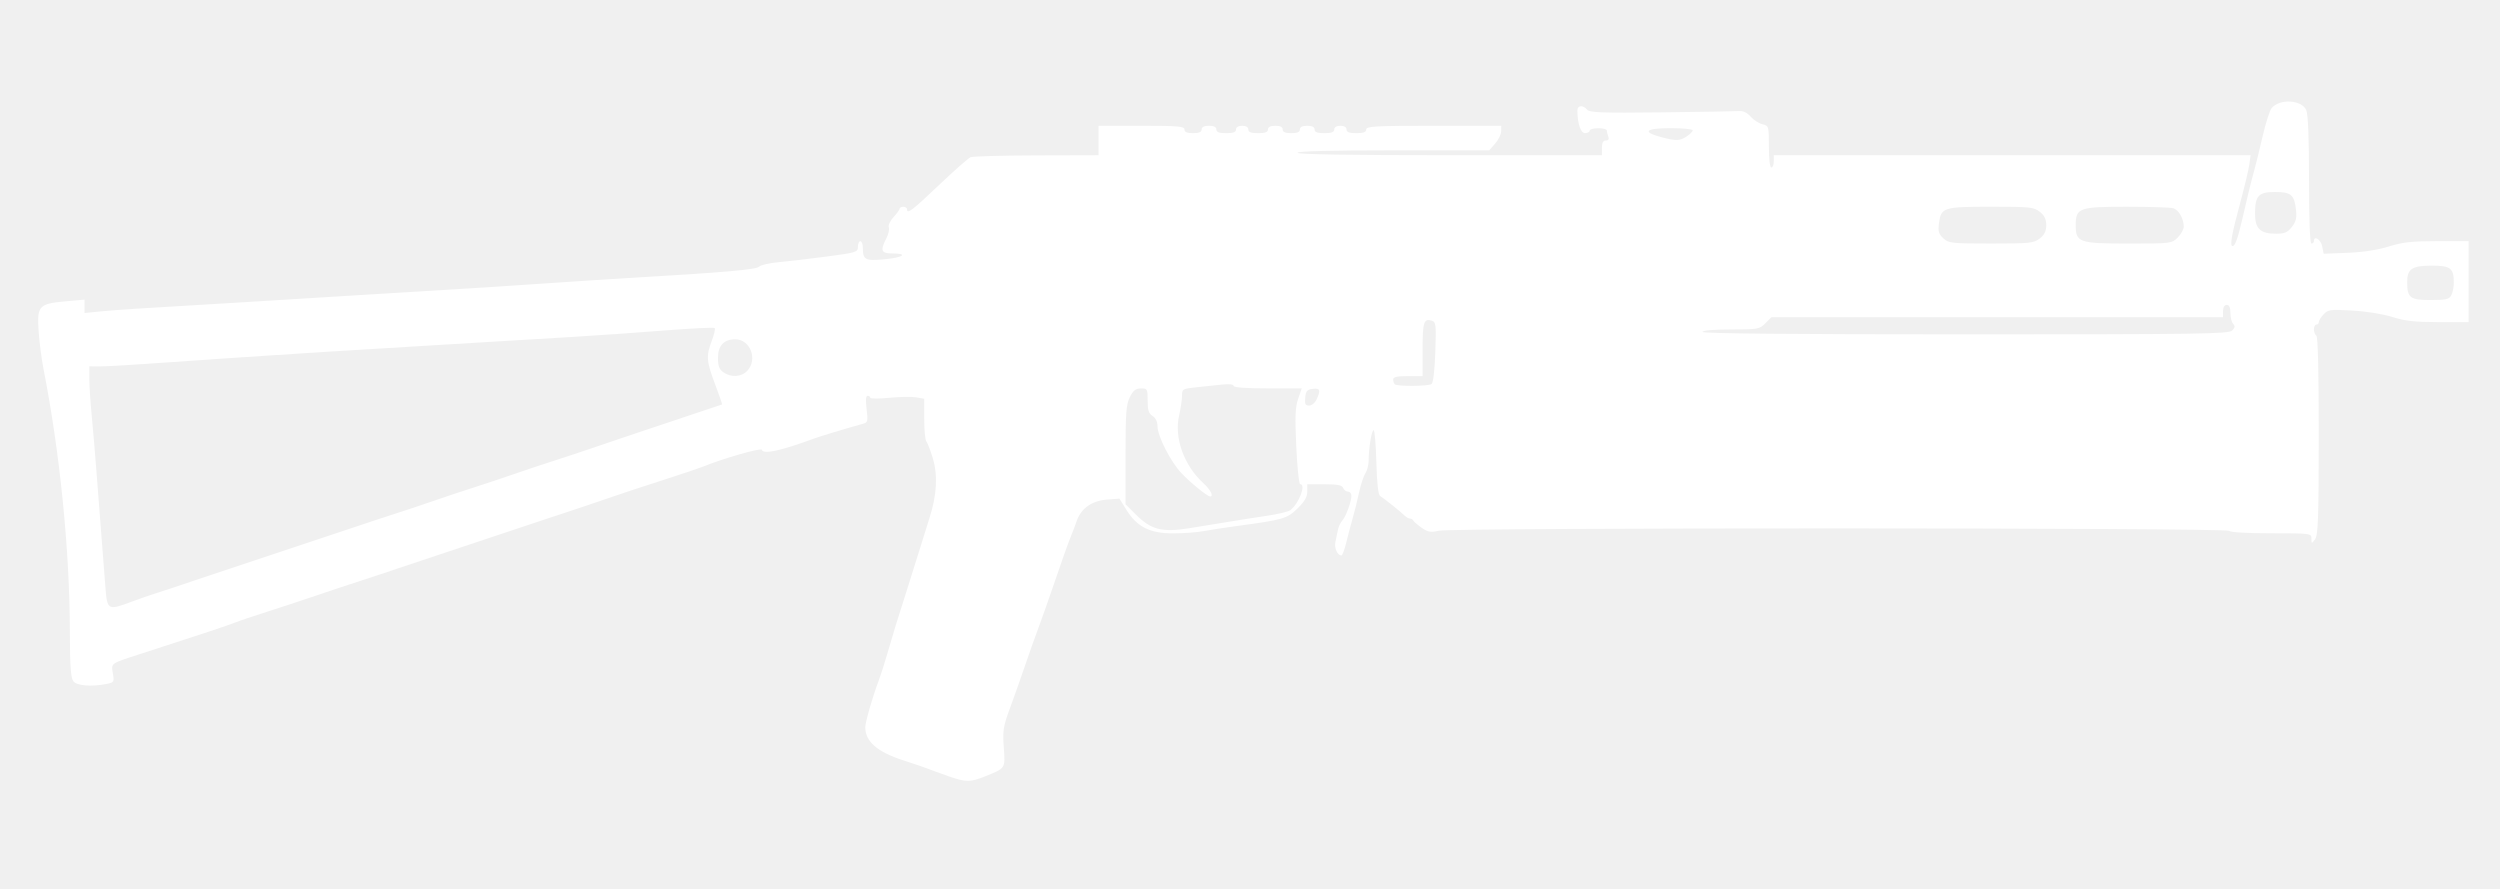
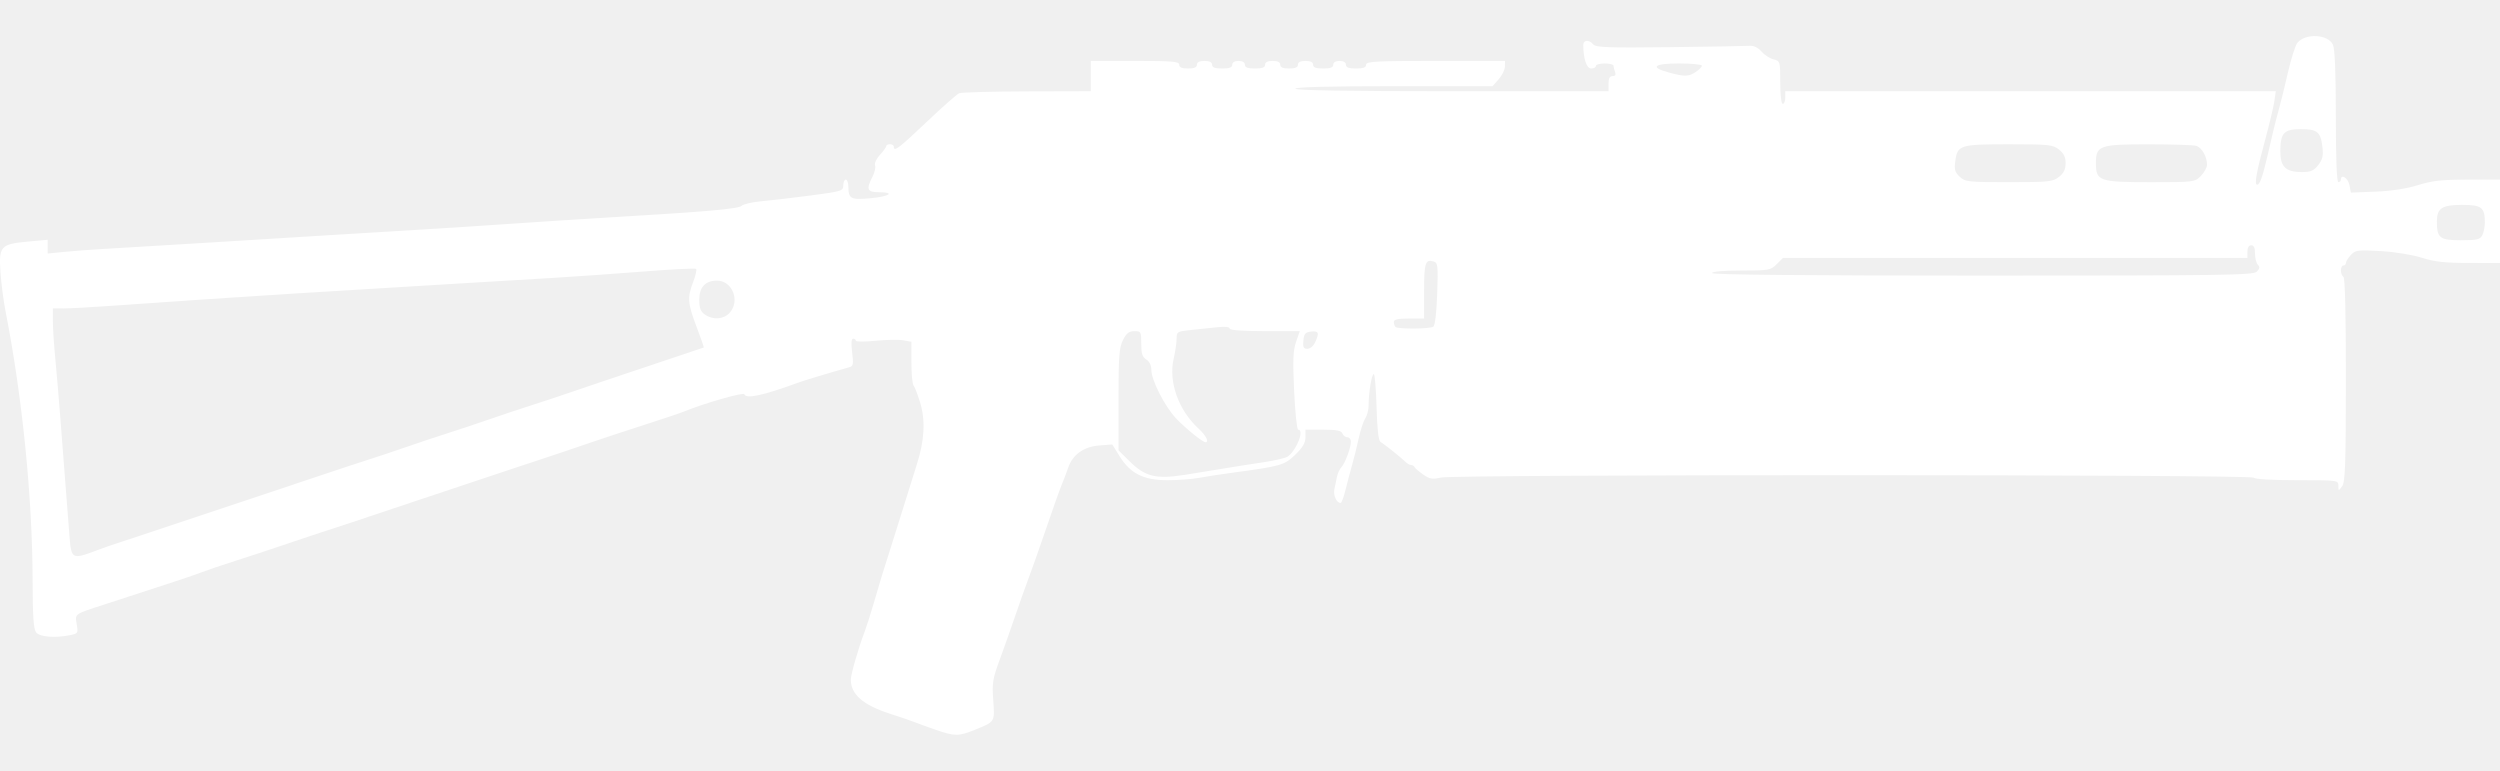
- <svg xmlns="http://www.w3.org/2000/svg" version="1.1" x="0px" y="0px" width="90px" height="32px" viewBox="0 0 90 32" enable-background="new 0 0 90 32" xml:space="preserve" id="svg92">
+ <svg xmlns="http://www.w3.org/2000/svg" version="1.1" x="0px" y="0px" width="104" height="32.064" viewBox="0 0 104 32.064" enable-background="new 0 0 90 32" xml:space="preserve" id="svg92">
  <defs id="defs96" />
-   <g id="guides">
+   <g id="guides" transform="translate(6.879251,0.1512728)">
</g>
-   <path style="fill:#ffffff;stroke-width:0.088" d="m 34.111,27.93 c -0.292,-0.101 -0.61,-0.216 -0.707,-0.256 -0.097,-0.04 -0.498,-0.177 -0.892,-0.304 -0.931,-0.301 -1.362,-0.677 -1.362,-1.187 0,-0.188 0.265,-1.108 0.484,-1.682 0.065,-0.17 0.205,-0.608 0.311,-0.972 0.267,-0.916 0.313,-1.066 0.651,-2.121 0.163,-0.51 0.382,-1.207 0.486,-1.547 0.104,-0.34 0.272,-0.877 0.373,-1.193 0.273,-0.847 0.313,-1.555 0.124,-2.178 -0.087,-0.285 -0.191,-0.556 -0.232,-0.602 -0.041,-0.046 -0.075,-0.41 -0.075,-0.808 v -0.724 l -0.287,-0.051 c -0.158,-0.028 -0.596,-0.021 -0.972,0.016 -0.377,0.037 -0.685,0.036 -0.685,-0.003 0,-0.039 -0.043,-0.07 -0.095,-0.07 -0.063,0 -0.075,0.16 -0.035,0.477 0.052,0.418 0.039,0.483 -0.104,0.523 -0.749,0.21 -1.542,0.45 -1.799,0.544 -1.222,0.447 -1.813,0.573 -1.871,0.399 -0.026,-0.079 -1.421,0.322 -2.106,0.605 -0.122,0.05 -0.778,0.271 -1.458,0.49 -0.681,0.219 -1.357,0.441 -1.503,0.493 -0.395,0.14 -2.321,0.787 -2.828,0.949 -0.243,0.078 -0.899,0.297 -1.458,0.486 -0.559,0.189 -1.215,0.408 -1.458,0.486 -0.243,0.078 -0.899,0.297 -1.458,0.486 -0.559,0.189 -1.215,0.408 -1.458,0.487 -0.718,0.232 -2.172,0.715 -2.696,0.895 -0.267,0.092 -0.884,0.294 -1.37,0.449 -0.486,0.155 -1.023,0.336 -1.193,0.404 -0.268,0.106 -1.084,0.376 -3.403,1.127 -1.069,0.346 -1.034,0.322 -0.972,0.689 0.053,0.314 0.043,0.331 -0.226,0.385 -0.544,0.109 -1.073,0.065 -1.197,-0.098 C 2.548,24.408 2.517,23.955 2.515,22.746 2.51,19.814 2.157,16.289 1.565,13.276 1.494,12.911 1.414,12.295 1.389,11.906 c -0.059,-0.896 0.01,-0.971 0.969,-1.058 l 0.685,-0.062 v 0.241 0.241 l 0.552,-0.055 c 0.304,-0.03 0.91,-0.076 1.348,-0.102 1.685,-0.099 5.845,-0.353 7.955,-0.485 0.729,-0.046 2.042,-0.125 2.917,-0.177 0.875,-0.051 2.426,-0.151 3.447,-0.222 1.021,-0.071 2.542,-0.169 3.381,-0.219 3.442,-0.202 4.576,-0.301 4.684,-0.408 0.06,-0.06 0.379,-0.133 0.707,-0.162 0.329,-0.029 1.105,-0.12 1.724,-0.202 1.073,-0.142 1.127,-0.158 1.127,-0.351 0,-0.111 0.04,-0.203 0.088,-0.203 0.049,0 0.089,0.109 0.09,0.243 0.002,0.431 0.084,0.474 0.779,0.409 0.675,-0.063 0.872,-0.21 0.281,-0.21 -0.401,0 -0.442,-0.103 -0.215,-0.543 0.076,-0.148 0.117,-0.327 0.089,-0.398 -0.027,-0.071 0.049,-0.236 0.17,-0.367 0.121,-0.131 0.22,-0.268 0.22,-0.305 0,-0.037 0.06,-0.067 0.133,-0.067 0.073,0 0.133,0.04 0.133,0.088 0,0.189 0.176,0.056 1.142,-0.862 0.55,-0.523 1.065,-0.977 1.144,-1.01 0.079,-0.033 1.149,-0.063 2.376,-0.066 l 2.232,-0.006 v -0.53 -0.53 h 1.547 c 1.316,0 1.547,0.02 1.547,0.133 0,0.093 0.093,0.133 0.309,0.133 0.216,0 0.309,-0.04 0.309,-0.133 0,-0.088 0.088,-0.133 0.265,-0.133 0.177,0 0.265,0.044 0.265,0.133 0,0.096 0.098,0.133 0.354,0.133 0.255,0 0.354,-0.037 0.354,-0.133 0,-0.083 0.083,-0.133 0.221,-0.133 0.137,0 0.221,0.05 0.221,0.133 0,0.096 0.098,0.133 0.354,0.133 0.255,0 0.354,-0.037 0.354,-0.133 0,-0.088 0.088,-0.133 0.265,-0.133 0.177,0 0.265,0.044 0.265,0.133 0,0.093 0.093,0.133 0.309,0.133 0.216,0 0.309,-0.04 0.309,-0.133 0,-0.088 0.088,-0.133 0.265,-0.133 0.177,0 0.265,0.044 0.265,0.133 0,0.096 0.098,0.133 0.354,0.133 0.255,0 0.354,-0.037 0.354,-0.133 0,-0.083 0.083,-0.133 0.221,-0.133 0.137,0 0.221,0.05 0.221,0.133 0,0.096 0.098,0.133 0.354,0.133 0.255,0 0.354,-0.037 0.354,-0.133 0,-0.115 0.329,-0.133 2.431,-0.133 h 2.431 l -0.003,0.199 c -0.002,0.109 -0.099,0.308 -0.217,0.442 l -0.214,0.243 h -3.451 c -2.242,0 -3.451,0.031 -3.451,0.088 0,0.058 1.886,0.088 5.48,0.088 h 5.48 v -0.265 c 0,-0.185 0.043,-0.265 0.142,-0.265 0.093,0 0.124,-0.048 0.088,-0.14 -0.03,-0.077 -0.054,-0.176 -0.054,-0.221 0,-0.045 -0.139,-0.081 -0.309,-0.081 -0.17,0 -0.309,0.04 -0.309,0.088 0,0.049 -0.074,0.088 -0.165,0.088 -0.159,0 -0.273,-0.339 -0.276,-0.818 -0.001,-0.187 0.202,-0.203 0.349,-0.027 0.089,0.107 0.518,0.123 2.685,0.098 1.418,-0.016 2.677,-0.038 2.797,-0.047 0.137,-0.011 0.287,0.062 0.404,0.198 0.102,0.119 0.292,0.242 0.422,0.275 0.234,0.059 0.237,0.07 0.237,0.809 0,0.441 0.036,0.75 0.088,0.75 0.049,0 0.088,-0.099 0.088,-0.221 v -0.221 h 8.583 8.583 l -0.046,0.331 c -0.025,0.182 -0.164,0.769 -0.308,1.304 -0.331,1.226 -0.404,1.635 -0.294,1.635 0.089,0 0.19,-0.281 0.355,-0.994 0.054,-0.231 0.141,-0.609 0.195,-0.84 0.054,-0.231 0.148,-0.599 0.21,-0.818 0.062,-0.219 0.204,-0.795 0.316,-1.282 0.112,-0.486 0.26,-0.951 0.329,-1.034 0.29,-0.344 1.076,-0.3 1.245,0.07 0.067,0.147 0.101,0.988 0.101,2.515 0,1.47 0.032,2.294 0.088,2.294 0.049,0 0.088,-0.04 0.088,-0.088 0,-0.214 0.248,-0.062 0.297,0.183 l 0.054,0.271 0.863,-0.034 c 0.555,-0.022 1.083,-0.103 1.481,-0.227 0.5,-0.156 0.834,-0.193 1.746,-0.193 h 1.127 v 1.458 1.458 l -1.083,-6.72e-4 c -0.85,-5.3e-4 -1.206,-0.04 -1.657,-0.184 -0.331,-0.105 -0.942,-0.204 -1.441,-0.232 -0.8,-0.046 -0.879,-0.035 -1.039,0.136 -0.095,0.102 -0.172,0.227 -0.172,0.277 0,0.051 -0.04,0.092 -0.088,0.092 -0.049,0 -0.088,0.077 -0.088,0.172 0,0.094 0.04,0.196 0.088,0.226 0.057,0.035 0.087,1.331 0.086,3.607 -0.002,2.984 -0.024,3.58 -0.133,3.724 -0.127,0.168 -0.13,0.167 -0.13,-0.022 0,-0.191 -0.017,-0.194 -1.453,-0.194 -0.873,0 -1.475,-0.035 -1.508,-0.088 -0.071,-0.115 -27.961,-0.118 -28.455,-0.004 -0.294,0.068 -0.39,0.051 -0.619,-0.109 -0.149,-0.105 -0.284,-0.221 -0.3,-0.26 -0.016,-0.038 -0.069,-0.069 -0.117,-0.069 -0.048,0 -0.137,-0.05 -0.198,-0.11 -0.135,-0.134 -0.731,-0.612 -0.877,-0.702 -0.07,-0.043 -0.115,-0.453 -0.136,-1.217 -0.017,-0.634 -0.061,-1.152 -0.098,-1.152 -0.073,0 -0.18,0.651 -0.18,1.098 0,0.153 -0.053,0.356 -0.117,0.452 -0.064,0.096 -0.168,0.413 -0.231,0.705 -0.063,0.292 -0.166,0.709 -0.23,0.928 -0.063,0.219 -0.166,0.607 -0.228,0.862 -0.062,0.255 -0.14,0.464 -0.173,0.464 -0.142,0 -0.263,-0.265 -0.219,-0.478 0.026,-0.126 0.068,-0.326 0.092,-0.444 0.024,-0.118 0.094,-0.267 0.155,-0.331 0.129,-0.137 0.331,-0.683 0.331,-0.896 0,-0.082 -0.055,-0.148 -0.123,-0.148 -0.068,0 -0.146,-0.06 -0.174,-0.133 -0.039,-0.1 -0.201,-0.133 -0.672,-0.133 h -0.621 v 0.265 c 0,0.193 -0.096,0.358 -0.354,0.609 -0.379,0.368 -0.503,0.403 -2.209,0.633 -0.413,0.056 -0.942,0.137 -1.175,0.181 -0.233,0.044 -0.727,0.08 -1.097,0.08 -0.832,0 -1.294,-0.233 -1.674,-0.845 l -0.252,-0.406 -0.453,0.035 c -0.543,0.042 -0.931,0.319 -1.087,0.774 -0.058,0.17 -0.141,0.389 -0.183,0.486 -0.094,0.218 -0.372,0.998 -0.708,1.989 -0.14,0.413 -0.359,1.03 -0.486,1.37 -0.127,0.34 -0.346,0.957 -0.486,1.37 -0.14,0.413 -0.38,1.089 -0.532,1.503 -0.249,0.674 -0.272,0.821 -0.229,1.428 0.055,0.765 0.067,0.745 -0.642,1.031 -0.575,0.232 -0.7,0.232 -1.38,-0.002 z M 4.723,21.667 c 0.267,-0.1 0.684,-0.245 0.927,-0.321 0.243,-0.076 0.78,-0.254 1.193,-0.395 0.413,-0.141 1.069,-0.36 1.458,-0.486 0.389,-0.127 1.045,-0.345 1.458,-0.486 0.413,-0.141 1.069,-0.36 1.458,-0.486 0.389,-0.127 1.045,-0.346 1.458,-0.487 0.413,-0.141 1.069,-0.358 1.458,-0.482 0.389,-0.124 1.045,-0.342 1.458,-0.486 0.413,-0.144 1.069,-0.362 1.458,-0.486 0.389,-0.124 1.045,-0.342 1.458,-0.486 0.413,-0.144 1.069,-0.362 1.458,-0.486 0.389,-0.124 1.045,-0.342 1.458,-0.484 0.413,-0.143 1.606,-0.545 2.652,-0.893 1.045,-0.349 1.909,-0.638 1.92,-0.643 0.011,-0.005 -0.1,-0.325 -0.246,-0.712 -0.318,-0.841 -0.334,-1.032 -0.127,-1.573 0.087,-0.228 0.135,-0.438 0.107,-0.466 -0.028,-0.028 -0.839,0.012 -1.803,0.088 -0.963,0.077 -2.447,0.181 -3.298,0.231 -0.851,0.05 -2.193,0.131 -2.983,0.179 -0.79,0.048 -2.093,0.127 -2.895,0.175 -0.802,0.049 -2.125,0.129 -2.939,0.179 -1.554,0.095 -4.514,0.293 -6.607,0.442 -0.681,0.049 -1.406,0.088 -1.613,0.087 l -0.376,-0.001 v 0.439 c 0,0.241 0.038,0.828 0.084,1.304 0.046,0.476 0.127,1.422 0.178,2.102 0.052,0.681 0.133,1.735 0.181,2.342 0.048,0.608 0.11,1.413 0.139,1.79 0.06,0.796 0.094,0.814 0.922,0.503 z M 42.807,19.017 c 0.322,-0.051 0.923,-0.148 1.336,-0.218 0.413,-0.069 1.074,-0.173 1.468,-0.231 0.394,-0.058 0.772,-0.149 0.841,-0.202 0.315,-0.244 0.576,-0.936 0.354,-0.936 -0.043,0 -0.106,-0.607 -0.14,-1.348 -0.05,-1.082 -0.037,-1.422 0.067,-1.724 l 0.13,-0.376 h -1.227 c -0.786,0 -1.227,-0.033 -1.227,-0.091 0,-0.056 -0.161,-0.074 -0.42,-0.046 -0.231,0.025 -0.649,0.069 -0.928,0.098 -0.488,0.051 -0.508,0.063 -0.508,0.305 0,0.139 -0.046,0.453 -0.103,0.698 -0.187,0.808 0.165,1.799 0.869,2.446 0.262,0.241 0.384,0.48 0.245,0.48 -0.1,0 -0.709,-0.495 -1.034,-0.84 -0.395,-0.42 -0.861,-1.337 -0.861,-1.693 0,-0.158 -0.067,-0.295 -0.177,-0.364 -0.138,-0.086 -0.177,-0.206 -0.177,-0.552 0,-0.423 -0.01,-0.441 -0.243,-0.439 -0.189,0.002 -0.278,0.072 -0.398,0.313 -0.132,0.265 -0.155,0.573 -0.155,2.084 v 1.773 l 0.376,0.374 c 0.547,0.544 0.933,0.643 1.912,0.489 z m 4.592,-4.641 c 0.154,-0.337 0.127,-0.408 -0.14,-0.377 -0.203,0.023 -0.248,0.076 -0.271,0.315 -0.022,0.233 0.004,0.287 0.14,0.287 0.094,0 0.213,-0.099 0.271,-0.225 z m 4.135,-0.55 c 0.061,-0.04 0.114,-0.483 0.137,-1.147 0.034,-0.983 0.023,-1.087 -0.121,-1.133 -0.292,-0.093 -0.337,0.044 -0.337,1.027 v 0.967 h -0.53 c -0.383,0 -0.53,0.033 -0.53,0.118 0,0.065 0.027,0.144 0.059,0.177 0.08,0.08 1.198,0.073 1.322,-0.009 z M 26.904,13.347 c 0.383,-0.411 0.105,-1.132 -0.435,-1.132 -0.408,0 -0.622,0.228 -0.622,0.663 0,0.3 0.044,0.419 0.196,0.525 0.279,0.195 0.649,0.171 0.861,-0.056 z M 80.357,11.9 c 0.103,-0.103 0.113,-0.164 0.038,-0.239 -0.055,-0.055 -0.1,-0.232 -0.1,-0.392 0,-0.2 -0.042,-0.292 -0.133,-0.292 -0.082,0 -0.133,0.083 -0.133,0.221 v 0.221 h -8.128 -8.128 l -0.221,0.221 c -0.21,0.21 -0.271,0.221 -1.241,0.221 -0.621,0 -1.02,0.035 -1.02,0.088 0,0.058 3.214,0.088 9.464,0.088 8.467,0 9.478,-0.015 9.602,-0.138 z m 7.889,-1.27 c 0.05,-0.094 0.091,-0.296 0.091,-0.448 0,-0.529 -0.115,-0.619 -0.792,-0.619 -0.71,0 -0.887,0.117 -0.887,0.587 0,0.572 0.102,0.651 0.84,0.651 0.559,0 0.67,-0.025 0.748,-0.171 z M 73.432,8.585 c 0.169,-0.133 0.233,-0.265 0.233,-0.48 0,-0.215 -0.064,-0.347 -0.233,-0.48 -0.215,-0.169 -0.349,-0.183 -1.751,-0.183 -1.716,0 -1.802,0.027 -1.877,0.587 -0.04,0.298 -0.014,0.392 0.155,0.549 0.192,0.178 0.292,0.189 1.722,0.189 1.402,0 1.536,-0.014 1.751,-0.183 z m 4.966,-0.034 c 0.119,-0.119 0.217,-0.296 0.217,-0.394 0,-0.29 -0.186,-0.609 -0.386,-0.662 -0.103,-0.028 -0.845,-0.051 -1.649,-0.052 -1.732,-0.001 -1.854,0.042 -1.854,0.662 0,0.624 0.114,0.663 1.924,0.663 1.508,0 1.534,-0.003 1.748,-0.217 z M 82.506,8.171 C 82.656,7.981 82.689,7.847 82.656,7.553 82.596,7.012 82.478,6.912 81.906,6.912 c -0.599,0 -0.721,0.129 -0.725,0.768 -0.003,0.552 0.186,0.734 0.762,0.734 0.3,0 0.409,-0.047 0.563,-0.243 z M 60.719,4.913 c 0.12,-0.079 0.218,-0.178 0.218,-0.221 0,-0.043 -0.361,-0.078 -0.803,-0.078 -0.893,0 -1.036,0.134 -0.34,0.32 0.545,0.145 0.675,0.142 0.925,-0.021 z" id="path328" />
+   <path style="fill:#ffffff;fill-opacity:1;stroke-width:0.105" d="m 38.914,30.355 c -0.347,-0.12 -0.725,-0.257 -0.841,-0.305 -0.116,-0.048 -0.593,-0.211 -1.06,-0.362 -1.106,-0.357 -1.619,-0.804 -1.619,-1.411 0,-0.223 0.315,-1.317 0.575,-1.999 0.077,-0.202 0.244,-0.722 0.37,-1.156 0.317,-1.089 0.372,-1.268 0.773,-2.522 0.194,-0.607 0.454,-1.434 0.577,-1.839 0.123,-0.404 0.323,-1.043 0.444,-1.418 0.325,-1.007 0.372,-1.848 0.147,-2.589 -0.103,-0.339 -0.227,-0.661 -0.276,-0.716 -0.049,-0.055 -0.089,-0.487 -0.089,-0.96 v -0.86 l -0.341,-0.061 c -0.188,-0.034 -0.708,-0.025 -1.156,0.02 -0.448,0.044 -0.814,0.043 -0.814,-0.003 0,-0.046 -0.051,-0.084 -0.113,-0.084 -0.075,0 -0.089,0.19 -0.042,0.567 0.062,0.497 0.047,0.574 -0.124,0.622 -0.89,0.25 -1.833,0.535 -2.138,0.646 -1.453,0.531 -2.155,0.681 -2.224,0.474 -0.031,-0.093 -1.689,0.383 -2.503,0.719 -0.144,0.06 -0.925,0.322 -1.734,0.582 -0.809,0.261 -1.613,0.524 -1.786,0.586 -0.469,0.166 -2.759,0.935 -3.362,1.128 -0.289,0.093 -1.069,0.353 -1.734,0.578 -0.665,0.225 -1.445,0.485 -1.734,0.578 -0.289,0.093 -1.069,0.353 -1.734,0.578 -0.665,0.225 -1.445,0.486 -1.734,0.579 -0.853,0.275 -2.582,0.849 -3.204,1.064 -0.318,0.11 -1.051,0.35 -1.628,0.534 -0.578,0.184 -1.216,0.4 -1.418,0.48 -0.318,0.126 -1.289,0.447 -4.045,1.34 -1.271,0.411 -1.229,0.382 -1.156,0.819 0.063,0.373 0.052,0.393 -0.269,0.457 C 2.277,26.551 1.648,26.499 1.5,26.305 1.396,26.168 1.36,25.629 1.357,24.193 1.351,20.708 0.931,16.518 0.228,12.935 c -0.085,-0.433 -0.179,-1.166 -0.21,-1.628 -0.07,-1.065 0.012,-1.154 1.152,-1.258 l 0.814,-0.074 v 0.286 0.286 l 0.657,-0.066 c 0.361,-0.036 1.082,-0.091 1.602,-0.121 2.003,-0.117 6.947,-0.419 9.456,-0.577 0.867,-0.055 2.427,-0.149 3.467,-0.21 1.04,-0.061 2.884,-0.18 4.097,-0.264 1.213,-0.084 3.022,-0.201 4.019,-0.26 4.091,-0.241 5.439,-0.358 5.567,-0.486 0.072,-0.071 0.45,-0.158 0.841,-0.193 0.391,-0.035 1.313,-0.143 2.05,-0.24 1.275,-0.168 1.34,-0.188 1.34,-0.418 0,-0.133 0.047,-0.241 0.105,-0.241 0.058,0 0.106,0.13 0.107,0.289 0.003,0.512 0.099,0.563 0.925,0.486 0.803,-0.075 1.037,-0.25 0.334,-0.25 -0.477,0 -0.525,-0.123 -0.255,-0.645 0.091,-0.176 0.139,-0.389 0.106,-0.473 -0.032,-0.085 0.059,-0.281 0.203,-0.436 0.144,-0.155 0.262,-0.318 0.262,-0.362 0,-0.044 0.071,-0.08 0.158,-0.08 0.087,0 0.158,0.047 0.158,0.105 0,0.225 0.209,0.066 1.357,-1.024 0.654,-0.621 1.266,-1.162 1.36,-1.201 0.094,-0.039 1.366,-0.075 2.825,-0.079 l 2.653,-0.007 V 3.165 2.534 h 1.839 c 1.564,0 1.839,0.024 1.839,0.158 0,0.11 0.111,0.158 0.368,0.158 0.257,0 0.368,-0.048 0.368,-0.158 0,-0.105 0.105,-0.158 0.315,-0.158 0.21,0 0.315,0.053 0.315,0.158 0,0.114 0.117,0.158 0.42,0.158 0.304,0 0.42,-0.044 0.42,-0.158 0,-0.098 0.099,-0.158 0.263,-0.158 0.163,0 0.263,0.06 0.263,0.158 0,0.114 0.117,0.158 0.42,0.158 0.304,0 0.42,-0.044 0.42,-0.158 0,-0.105 0.105,-0.158 0.315,-0.158 0.21,0 0.315,0.053 0.315,0.158 0,0.11 0.111,0.158 0.368,0.158 0.257,0 0.368,-0.048 0.368,-0.158 0,-0.105 0.105,-0.158 0.315,-0.158 0.21,0 0.315,0.053 0.315,0.158 0,0.114 0.117,0.158 0.42,0.158 0.304,0 0.42,-0.044 0.42,-0.158 0,-0.098 0.099,-0.158 0.263,-0.158 0.163,0 0.263,0.06 0.263,0.158 0,0.114 0.117,0.158 0.42,0.158 0.304,0 0.42,-0.044 0.42,-0.158 0,-0.136 0.391,-0.158 2.889,-0.158 h 2.889 l -0.003,0.236 c -0.002,0.13 -0.118,0.366 -0.258,0.525 L 62.09,3.585 h -4.102 c -2.665,0 -4.102,0.037 -4.102,0.105 0,0.069 2.241,0.105 6.514,0.105 h 6.514 V 3.48 c 0,-0.219 0.051,-0.315 0.169,-0.315 0.111,0 0.147,-0.057 0.105,-0.166 -0.035,-0.091 -0.064,-0.21 -0.064,-0.263 0,-0.053 -0.165,-0.096 -0.368,-0.096 -0.202,0 -0.368,0.047 -0.368,0.105 0,0.058 -0.088,0.105 -0.196,0.105 -0.188,0 -0.324,-0.403 -0.328,-0.972 -0.002,-0.223 0.241,-0.241 0.414,-0.032 0.106,0.128 0.616,0.146 3.191,0.116 1.686,-0.02 3.182,-0.045 3.325,-0.056 0.163,-0.013 0.342,0.074 0.48,0.235 0.121,0.141 0.347,0.288 0.502,0.327 0.278,0.07 0.282,0.083 0.282,0.962 0,0.524 0.043,0.891 0.105,0.891 0.058,0 0.105,-0.118 0.105,-0.263 V 3.795 h 10.202 10.202 l -0.055,0.394 c -0.03,0.217 -0.195,0.914 -0.366,1.55 -0.393,1.458 -0.48,1.944 -0.35,1.944 0.106,0 0.225,-0.334 0.422,-1.182 0.064,-0.274 0.168,-0.724 0.232,-0.998 0.064,-0.274 0.176,-0.712 0.25,-0.972 0.074,-0.26 0.243,-0.946 0.375,-1.523 0.133,-0.578 0.309,-1.131 0.392,-1.229 0.344,-0.409 1.279,-0.356 1.479,0.083 0.08,0.175 0.12,1.174 0.12,2.989 0,1.748 0.038,2.727 0.105,2.727 0.058,0 0.105,-0.047 0.105,-0.105 0,-0.255 0.295,-0.073 0.353,0.217 l 0.064,0.322 1.026,-0.04 c 0.66,-0.026 1.288,-0.122 1.761,-0.27 0.595,-0.186 0.991,-0.23 2.075,-0.23 H 104 v 1.734 1.734 l -1.287,-7.99e-4 c -1.01,-6.3e-4 -1.434,-0.048 -1.97,-0.218 -0.393,-0.125 -1.12,-0.242 -1.712,-0.276 -0.951,-0.054 -1.045,-0.042 -1.234,0.161 -0.113,0.121 -0.205,0.269 -0.205,0.329 0,0.06 -0.047,0.109 -0.105,0.109 -0.058,0 -0.105,0.092 -0.105,0.204 0,0.112 0.047,0.233 0.105,0.269 0.067,0.042 0.104,1.582 0.102,4.288 -0.003,3.546 -0.028,4.255 -0.158,4.427 -0.151,0.199 -0.154,0.199 -0.154,-0.026 0,-0.228 -0.02,-0.23 -1.727,-0.23 -1.038,0 -1.753,-0.042 -1.792,-0.105 -0.084,-0.136 -33.236,-0.14 -33.823,-0.004 -0.35,0.081 -0.463,0.061 -0.735,-0.13 -0.177,-0.124 -0.338,-0.263 -0.357,-0.309 -0.019,-0.045 -0.082,-0.083 -0.139,-0.083 -0.057,0 -0.163,-0.059 -0.235,-0.131 -0.16,-0.16 -0.869,-0.728 -1.042,-0.834 -0.083,-0.051 -0.137,-0.538 -0.162,-1.447 -0.02,-0.753 -0.073,-1.37 -0.117,-1.37 -0.087,0 -0.214,0.774 -0.214,1.305 0,0.181 -0.063,0.423 -0.139,0.537 -0.076,0.114 -0.2,0.491 -0.275,0.838 -0.075,0.347 -0.197,0.843 -0.273,1.103 -0.075,0.26 -0.197,0.721 -0.271,1.024 -0.073,0.303 -0.166,0.552 -0.206,0.552 -0.169,0 -0.313,-0.315 -0.26,-0.568 0.031,-0.15 0.081,-0.388 0.11,-0.528 0.029,-0.14 0.112,-0.318 0.184,-0.394 0.154,-0.163 0.394,-0.812 0.394,-1.065 0,-0.097 -0.066,-0.176 -0.146,-0.176 -0.081,0 -0.174,-0.071 -0.207,-0.158 -0.046,-0.119 -0.239,-0.158 -0.799,-0.158 h -0.739 v 0.315 c 0,0.23 -0.114,0.426 -0.421,0.724 -0.45,0.437 -0.597,0.479 -2.626,0.752 -0.491,0.066 -1.12,0.163 -1.397,0.215 -0.277,0.052 -0.864,0.095 -1.304,0.095 -0.989,0 -1.538,-0.277 -1.989,-1.004 l -0.3,-0.483 -0.539,0.042 c -0.645,0.05 -1.107,0.379 -1.293,0.92 -0.069,0.202 -0.167,0.462 -0.217,0.578 -0.112,0.26 -0.442,1.187 -0.842,2.364 -0.167,0.491 -0.427,1.224 -0.578,1.628 -0.151,0.404 -0.411,1.137 -0.578,1.628 -0.167,0.491 -0.451,1.295 -0.632,1.786 -0.296,0.801 -0.324,0.976 -0.272,1.698 0.065,0.909 0.08,0.885 -0.763,1.226 -0.683,0.276 -0.833,0.276 -1.641,-0.003 z m -34.932,-7.445 c 0.317,-0.119 0.813,-0.291 1.102,-0.382 0.289,-0.091 0.927,-0.302 1.418,-0.47 0.491,-0.168 1.271,-0.428 1.734,-0.578 0.462,-0.15 1.242,-0.41 1.734,-0.578 0.491,-0.167 1.271,-0.427 1.734,-0.578 0.462,-0.15 1.242,-0.411 1.734,-0.579 0.491,-0.168 1.271,-0.426 1.734,-0.573 0.462,-0.147 1.242,-0.407 1.734,-0.578 0.491,-0.171 1.271,-0.431 1.734,-0.578 0.462,-0.147 1.242,-0.407 1.734,-0.578 0.491,-0.171 1.271,-0.431 1.734,-0.578 0.462,-0.147 1.242,-0.406 1.734,-0.576 0.491,-0.17 1.91,-0.647 3.152,-1.062 1.242,-0.414 2.269,-0.758 2.282,-0.765 0.013,-0.006 -0.119,-0.387 -0.293,-0.846 -0.378,-1 -0.397,-1.227 -0.151,-1.87 0.104,-0.271 0.161,-0.52 0.127,-0.554 -0.034,-0.034 -0.998,0.014 -2.143,0.105 -1.145,0.091 -2.909,0.215 -3.92,0.275 -1.011,0.06 -2.607,0.155 -3.546,0.212 -0.939,0.057 -2.487,0.151 -3.441,0.209 -0.953,0.058 -2.525,0.153 -3.493,0.213 -1.847,0.113 -5.366,0.348 -7.853,0.526 -0.809,0.058 -1.672,0.104 -1.917,0.104 l -0.447,-0.002 v 0.522 c 0,0.287 0.045,0.984 0.1,1.55 0.055,0.565 0.15,1.69 0.212,2.499 0.062,0.809 0.158,2.062 0.215,2.784 0.057,0.722 0.131,1.68 0.165,2.128 0.072,0.946 0.112,0.968 1.096,0.598 z M 49.25,19.76 c 0.382,-0.06 1.097,-0.176 1.588,-0.259 0.491,-0.082 1.276,-0.206 1.744,-0.275 0.468,-0.069 0.918,-0.177 1,-0.24 0.374,-0.29 0.685,-1.113 0.421,-1.113 -0.051,0 -0.126,-0.721 -0.167,-1.602 -0.06,-1.286 -0.044,-1.69 0.08,-2.049 l 0.155,-0.447 h -1.459 c -0.935,0 -1.459,-0.039 -1.459,-0.109 0,-0.067 -0.191,-0.088 -0.499,-0.055 -0.274,0.029 -0.771,0.082 -1.103,0.116 -0.58,0.06 -0.604,0.075 -0.604,0.362 0,0.165 -0.055,0.538 -0.122,0.83 -0.222,0.961 0.196,2.139 1.032,2.908 0.312,0.287 0.457,0.57 0.291,0.57 -0.119,0 -0.843,-0.588 -1.229,-0.998 -0.469,-0.499 -1.023,-1.589 -1.023,-2.012 0,-0.187 -0.079,-0.351 -0.21,-0.432 -0.165,-0.103 -0.21,-0.245 -0.21,-0.656 0,-0.503 -0.012,-0.524 -0.289,-0.522 -0.224,0.002 -0.33,0.085 -0.473,0.372 -0.157,0.315 -0.184,0.681 -0.184,2.477 v 2.107 l 0.447,0.444 c 0.65,0.647 1.109,0.764 2.273,0.581 z m 5.459,-5.517 c 0.183,-0.401 0.151,-0.485 -0.167,-0.449 -0.241,0.028 -0.294,0.09 -0.322,0.375 -0.027,0.277 0.005,0.341 0.167,0.341 0.112,0 0.253,-0.117 0.322,-0.268 z m 4.915,-0.653 c 0.073,-0.047 0.136,-0.574 0.163,-1.364 0.041,-1.168 0.028,-1.292 -0.144,-1.346 -0.347,-0.11 -0.401,0.053 -0.401,1.221 V 13.251 H 58.613 c -0.455,0 -0.63,0.039 -0.63,0.14 0,0.077 0.032,0.172 0.07,0.21 0.095,0.095 1.424,0.086 1.572,-0.01 z m -29.277,-0.57 c 0.455,-0.488 0.125,-1.346 -0.518,-1.346 -0.485,0 -0.739,0.271 -0.739,0.788 0,0.357 0.053,0.498 0.234,0.624 0.331,0.232 0.772,0.203 1.023,-0.066 z m 63.536,-1.72 c 0.123,-0.123 0.134,-0.195 0.045,-0.284 -0.066,-0.066 -0.119,-0.275 -0.119,-0.466 0,-0.238 -0.049,-0.347 -0.158,-0.347 -0.098,0 -0.158,0.099 -0.158,0.263 v 0.263 h -9.661 -9.661 l -0.263,0.263 c -0.25,0.25 -0.322,0.263 -1.476,0.263 -0.739,0 -1.213,0.041 -1.213,0.105 0,0.069 3.82,0.105 11.249,0.105 10.065,0 11.267,-0.017 11.414,-0.164 z M 103.261,9.79 c 0.06,-0.112 0.109,-0.351 0.109,-0.532 0,-0.629 -0.136,-0.735 -0.942,-0.735 -0.844,0 -1.054,0.139 -1.054,0.697 0,0.68 0.121,0.774 0.998,0.774 0.664,0 0.797,-0.03 0.889,-0.203 z M 85.652,7.36 c 0.201,-0.158 0.277,-0.315 0.277,-0.57 0,-0.256 -0.076,-0.412 -0.277,-0.57 -0.256,-0.201 -0.415,-0.218 -2.081,-0.218 -2.039,0 -2.142,0.032 -2.231,0.698 -0.048,0.355 -0.016,0.466 0.184,0.653 0.228,0.212 0.347,0.225 2.046,0.225 1.667,0 1.826,-0.017 2.081,-0.218 z m 5.902,-0.04 c 0.142,-0.142 0.258,-0.352 0.258,-0.468 0,-0.345 -0.221,-0.723 -0.459,-0.787 -0.123,-0.033 -1.005,-0.061 -1.96,-0.061 -2.059,-0.002 -2.203,0.05 -2.203,0.787 0,0.741 0.136,0.788 2.287,0.788 1.792,0 1.824,-0.004 2.078,-0.258 z m 4.883,-0.451 c 0.178,-0.226 0.217,-0.386 0.178,-0.735 -0.072,-0.643 -0.211,-0.762 -0.891,-0.762 -0.712,0 -0.857,0.154 -0.862,0.913 -0.004,0.656 0.221,0.873 0.905,0.873 0.357,0 0.486,-0.056 0.67,-0.289 z m -25.897,-3.873 c 0.142,-0.093 0.259,-0.212 0.259,-0.263 0,-0.051 -0.429,-0.093 -0.954,-0.093 -1.061,0 -1.231,0.16 -0.404,0.381 0.647,0.173 0.803,0.169 1.099,-0.025 z" id="path328" />
</svg>
